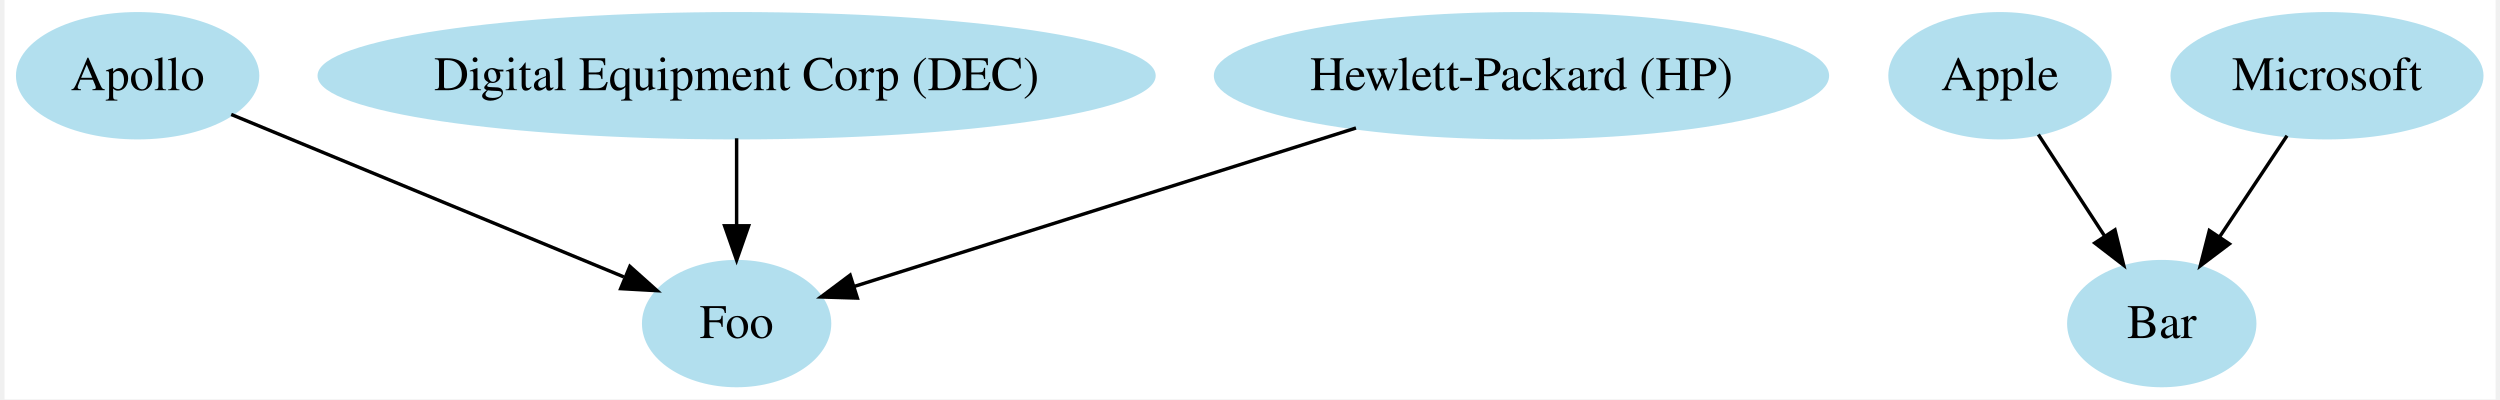
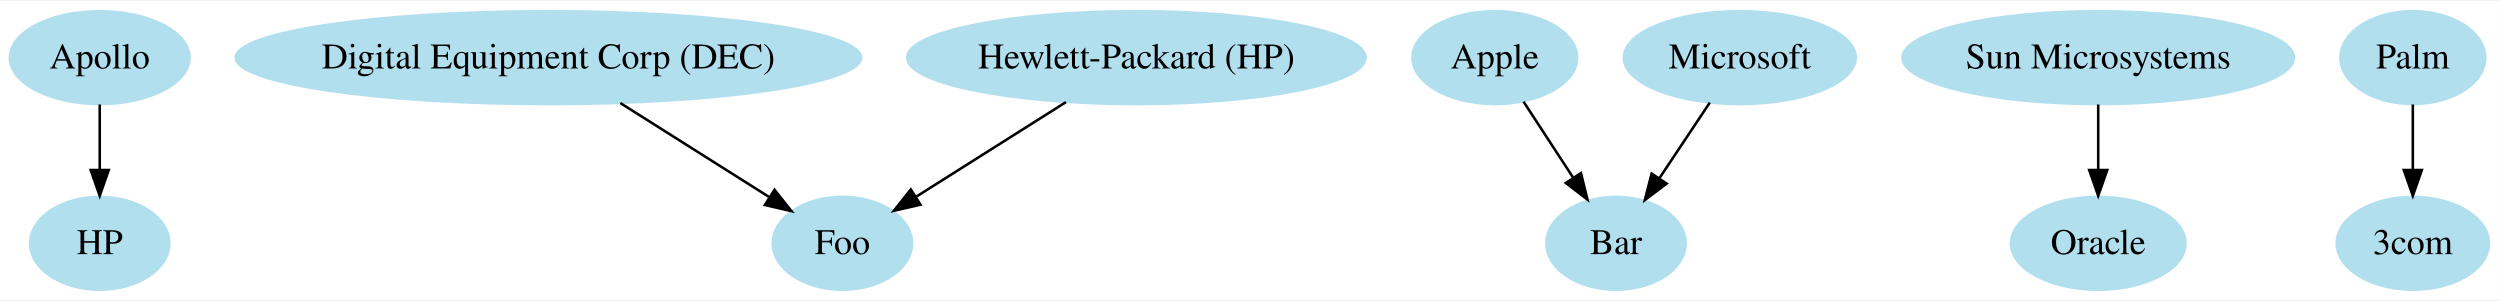
- <svg xmlns="http://www.w3.org/2000/svg" width="432pt" height="69pt" viewBox="0.00 0.00 432.00 69.25">
-   <g id="graph0" class="graph" transform="scale(.597 .597) rotate(0) translate(4 112)">
-     <polygon fill="#ffffff" stroke="transparent" points="-4,4 -4,-112 719.657,-112 719.657,4 -4,4" />
+ <svg xmlns="http://www.w3.org/2000/svg" width="432pt" height="52pt" viewBox="0.00 0.00 432.00 51.69">
+   <g id="graph0" class="graph" transform="scale(.4456 .4456) rotate(0) translate(4 112)">
+     <polygon fill="#ffffff" stroke="transparent" points="-4,4 -4,-112 965.427,-112 965.427,4 -4,4" />
    <g id="node1" class="node">
      <ellipse fill="#b2dfee" stroke="#b2dfee" cx="34.672" cy="-90" rx="34.846" ry="18" />
      <text text-anchor="middle" x="34.672" y="-85.8" font-family="Times,serif" font-size="14.00" fill="#000000">Apollo</text>
    </g>
    <g id="node2" class="node">
-       <ellipse fill="#b2dfee" stroke="#b2dfee" cx="208.673" cy="-18" rx="27" ry="18" />
-       <text text-anchor="middle" x="208.673" y="-13.8" font-family="Times,serif" font-size="14.00" fill="#000000">Foo</text>
+       <ellipse fill="#b2dfee" stroke="#b2dfee" cx="34.672" cy="-18" rx="27" ry="18" />
+       <text text-anchor="middle" x="34.672" y="-13.8" font-family="Times,serif" font-size="14.00" fill="#000000">HP</text>
    </g>
    <g id="edge1" class="edge">
-       <path fill="none" stroke="#000000" d="M61.86,-78.75C92.697,-65.99 142.965,-45.189 175.932,-31.548" />
-       <polygon fill="#000000" stroke="#000000" points="177.665,-34.619 185.567,-27.561 174.988,-28.151 177.665,-34.619" />
+       <path fill="none" stroke="#000000" d="M34.672,-71.831C34.672,-64.131 34.672,-54.974 34.672,-46.417" />
+       <polygon fill="#000000" stroke="#000000" points="38.173,-46.413 34.672,-36.413 31.173,-46.413 38.173,-46.413" />
    </g>
    <g id="node3" class="node">
      <ellipse fill="#b2dfee" stroke="#b2dfee" cx="208.673" cy="-90" rx="121.243" ry="18" />
      <text text-anchor="middle" x="208.673" y="-85.8" font-family="Times,serif" font-size="14.00" fill="#000000">Digital Equipment Corp (DEC)</text>
    </g>
+     <g id="node4" class="node">
+       <ellipse fill="#b2dfee" stroke="#b2dfee" cx="322.673" cy="-18" rx="27" ry="18" />
+       <text text-anchor="middle" x="322.673" y="-13.8" font-family="Times,serif" font-size="14.00" fill="#000000">Foo</text>
+     </g>
    <g id="edge2" class="edge">
-       <path fill="none" stroke="#000000" d="M208.673,-71.831C208.673,-64.131 208.673,-54.974 208.673,-46.417" />
-       <polygon fill="#000000" stroke="#000000" points="212.173,-46.413 208.673,-36.413 205.173,-46.413 212.173,-46.413" />
+       <path fill="none" stroke="#000000" d="M236.56,-72.387C254.073,-61.326 276.599,-47.099 294.219,-35.971" />
+       <polygon fill="#000000" stroke="#000000" points="296.347,-38.766 302.933,-30.467 292.609,-32.848 296.347,-38.766" />
    </g>
-     <g id="node4" class="node">
+     <g id="node5" class="node">
      <ellipse fill="#b2dfee" stroke="#b2dfee" cx="436.673" cy="-90" rx="88.868" ry="18" />
      <text text-anchor="middle" x="436.673" y="-85.8" font-family="Times,serif" font-size="14.00" fill="#000000">Hewlett-Packard (HP)</text>
    </g>
    <g id="edge3" class="edge">
-       <path fill="none" stroke="#000000" d="M388.598,-74.819C344.943,-61.033 281.636,-41.041 242.92,-28.815" />
-       <polygon fill="#000000" stroke="#000000" points="243.752,-25.407 233.162,-25.734 241.644,-32.083 243.752,-25.407" />
+       <path fill="none" stroke="#000000" d="M409.367,-72.754C391.866,-61.701 369.183,-47.375 351.409,-36.149" />
+       <polygon fill="#000000" stroke="#000000" points="352.939,-32.976 342.615,-30.596 349.201,-38.895 352.939,-32.976" />
    </g>
-     <g id="node5" class="node">
+     <g id="node6" class="node">
      <ellipse fill="#b2dfee" stroke="#b2dfee" cx="575.673" cy="-90" rx="31.939" ry="18" />
      <text text-anchor="middle" x="575.673" y="-85.8" font-family="Times,serif" font-size="14.00" fill="#000000">Apple</text>
    </g>
-     <g id="node6" class="node">
+     <g id="node7" class="node">
      <ellipse fill="#b2dfee" stroke="#b2dfee" cx="622.673" cy="-18" rx="27" ry="18" />
      <text text-anchor="middle" x="622.673" y="-13.8" font-family="Times,serif" font-size="14.00" fill="#000000">Bar</text>
    </g>
    <g id="edge4" class="edge">
      <path fill="none" stroke="#000000" d="M586.811,-72.937C592.547,-64.15 599.657,-53.258 606.029,-43.496" />
      <polygon fill="#000000" stroke="#000000" points="609.079,-45.227 611.614,-34.941 603.217,-41.401 609.079,-45.227" />
    </g>
-     <g id="node7" class="node">
+     <g id="node8" class="node">
      <ellipse fill="#b2dfee" stroke="#b2dfee" cx="670.673" cy="-90" rx="44.968" ry="18" />
      <text text-anchor="middle" x="670.673" y="-85.8" font-family="Times,serif" font-size="14.00" fill="#000000">Microsoft</text>
    </g>
    <g id="edge5" class="edge">
      <path fill="none" stroke="#000000" d="M659.053,-72.571C653.19,-63.776 645.97,-52.946 639.511,-43.258" />
      <polygon fill="#000000" stroke="#000000" points="642.314,-41.152 633.854,-34.773 636.489,-45.035 642.314,-41.152" />
    </g>
+     <g id="node9" class="node">
+       <ellipse fill="#b2dfee" stroke="#b2dfee" cx="809.673" cy="-90" rx="75.898" ry="18" />
+       <text text-anchor="middle" x="809.673" y="-85.8" font-family="Times,serif" font-size="14.00" fill="#000000">Sun Microsystems</text>
+     </g>
+     <g id="node10" class="node">
+       <ellipse fill="#b2dfee" stroke="#b2dfee" cx="809.673" cy="-18" rx="33.842" ry="18" />
+       <text text-anchor="middle" x="809.673" y="-13.8" font-family="Times,serif" font-size="14.00" fill="#000000">Oracle</text>
+     </g>
+     <g id="edge6" class="edge">
+       <path fill="none" stroke="#000000" d="M809.673,-71.831C809.673,-64.131 809.673,-54.974 809.673,-46.417" />
+       <polygon fill="#000000" stroke="#000000" points="813.173,-46.413 809.673,-36.413 806.173,-46.413 813.173,-46.413" />
+     </g>
+     <g id="node11" class="node">
+       <ellipse fill="#b2dfee" stroke="#b2dfee" cx="931.673" cy="-90" rx="28.074" ry="18" />
+       <text text-anchor="middle" x="931.673" y="-85.8" font-family="Times,serif" font-size="14.00" fill="#000000">Palm</text>
+     </g>
+     <g id="node12" class="node">
+       <ellipse fill="#b2dfee" stroke="#b2dfee" cx="931.673" cy="-18" rx="29.51" ry="18" />
+       <text text-anchor="middle" x="931.673" y="-13.8" font-family="Times,serif" font-size="14.00" fill="#000000">3com</text>
+     </g>
+     <g id="edge7" class="edge">
+       <path fill="none" stroke="#000000" d="M931.673,-71.831C931.673,-64.131 931.673,-54.974 931.673,-46.417" />
+       <polygon fill="#000000" stroke="#000000" points="935.173,-46.413 931.673,-36.413 928.173,-46.413 935.173,-46.413" />
+     </g>
  </g>
</svg>
